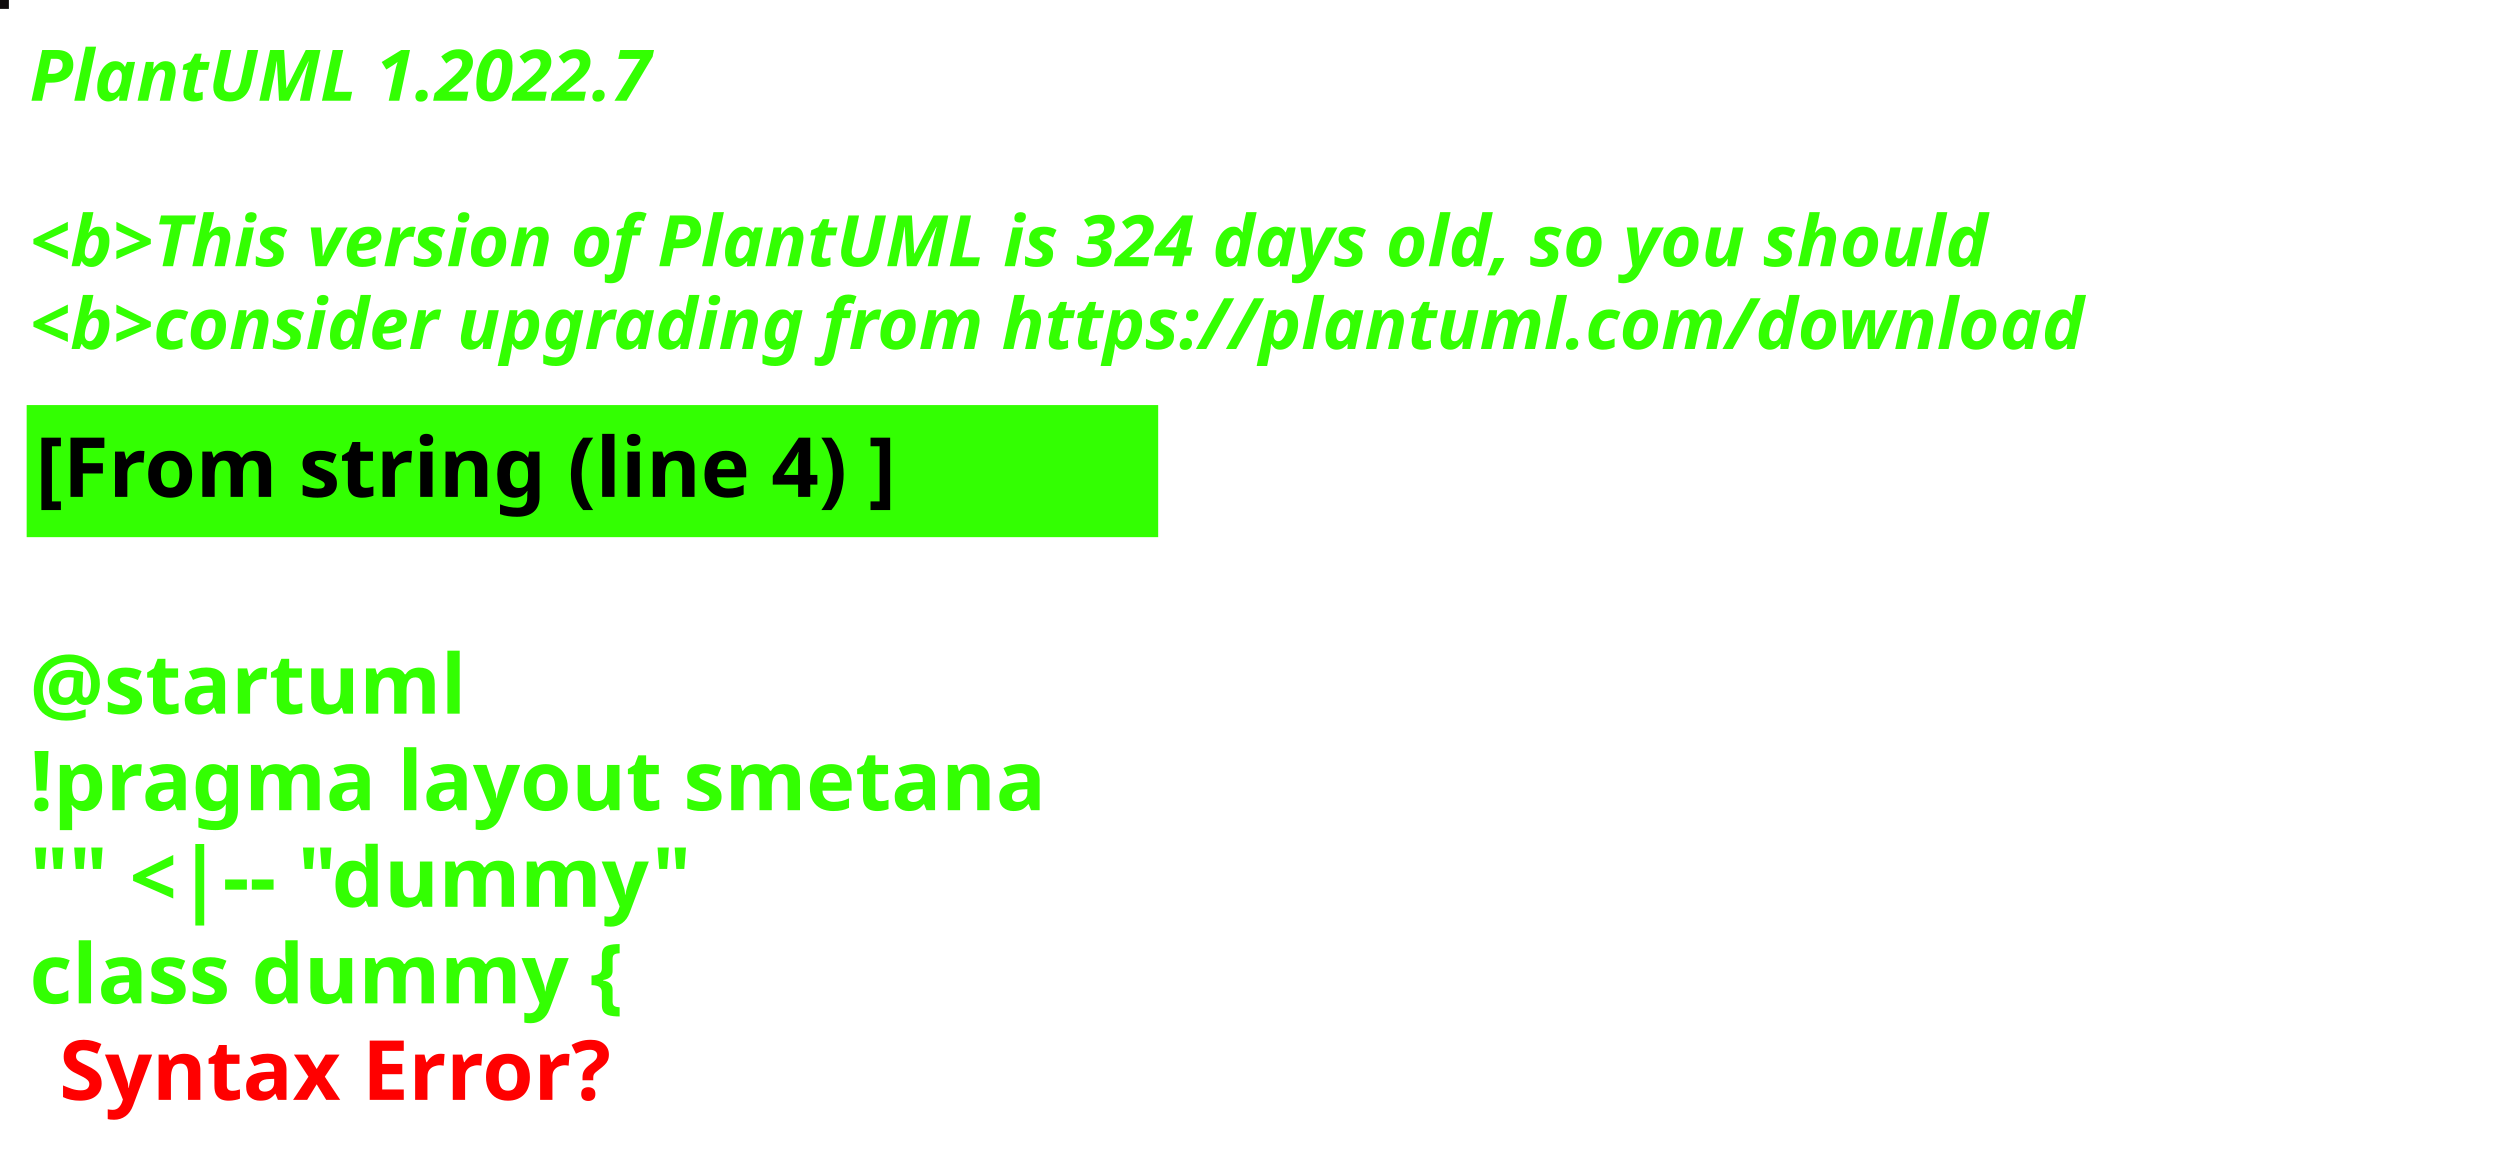
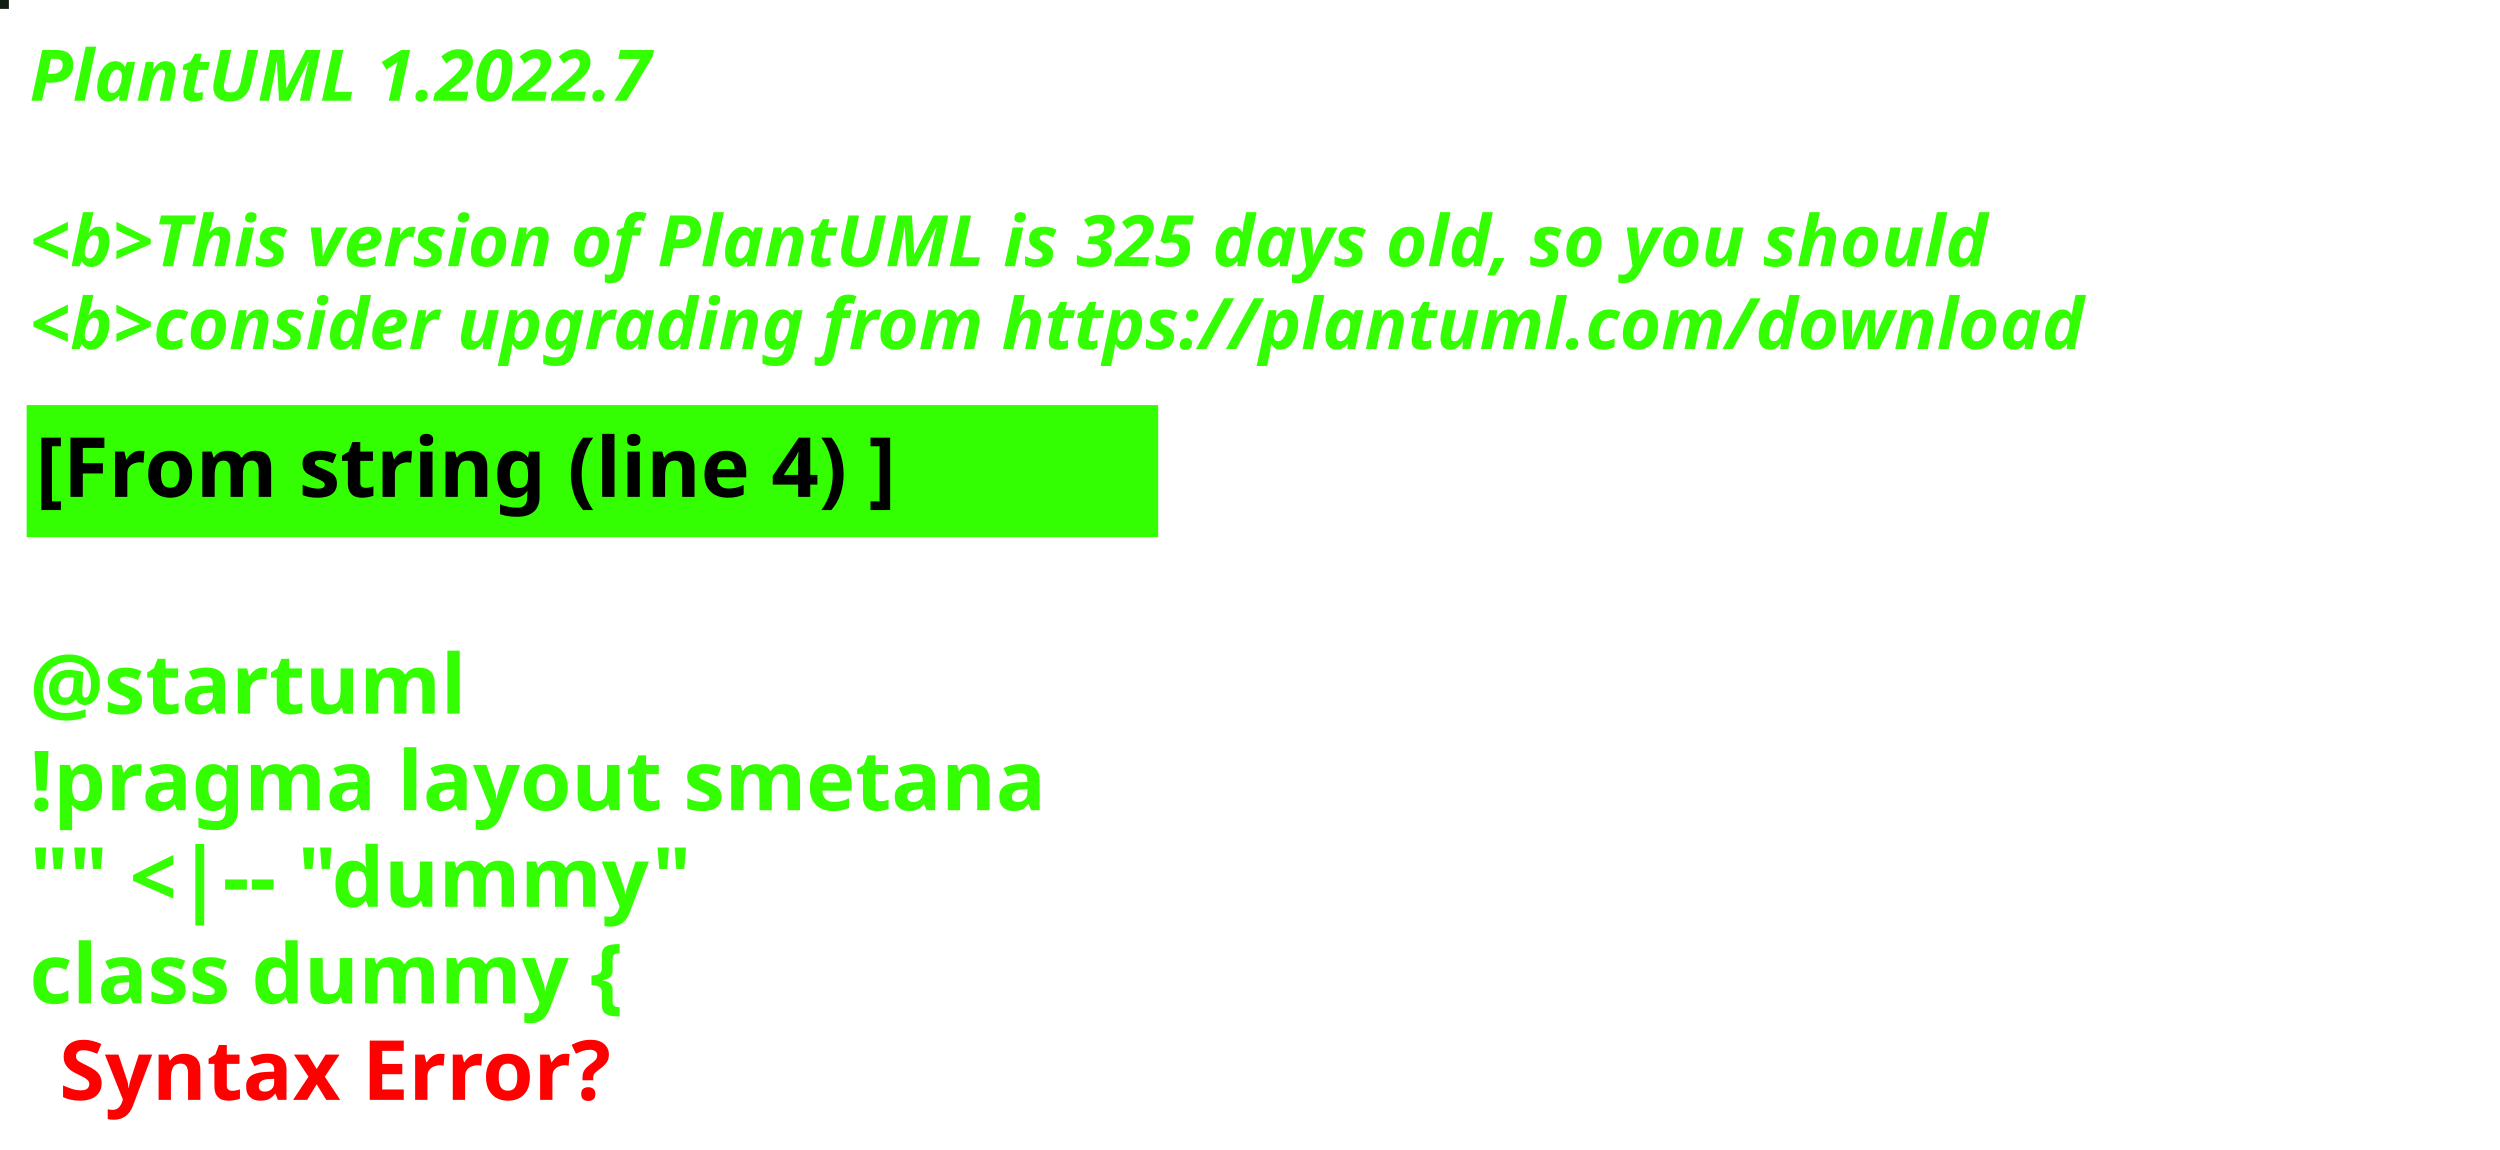
<svg xmlns="http://www.w3.org/2000/svg" contentStyleType="text/css" height="194px" preserveAspectRatio="none" style="width:422px;height:194px;background:#000000;" version="1.1" viewBox="0 0 422 194" width="422px" zoomAndPan="magnify">
  <defs />
  <g>
-     <rect fill="#100C0D" height="1" style="stroke:#100C0D;stroke-width:1.0;" width="1" x="0" y="0" />
+     <rect fill="#101E14" height="1" style="stroke:#101E14;stroke-width:1.0;" width="1" x="0" y="0" />
    <text fill="#33FF02" font-family="sans-serif" font-size="12" font-style="italic" font-weight="bold" lengthAdjust="spacing" textLength="127" x="5" y="17">PlantUML 1.2022.7</text>
    <text fill="#33FF02" font-family="sans-serif" font-size="12" font-style="italic" font-weight="bold" lengthAdjust="spacing" textLength="4" x="5" y="30.969"> </text>
-     <text fill="#33FF02" font-family="sans-serif" font-size="12" font-style="italic" font-weight="bold" lengthAdjust="spacing" textLength="399" x="5" y="44.938">&lt;b&gt;This version of PlantUML is 324 days old, so you should</text>
+     <text fill="#33FF02" font-family="sans-serif" font-size="12" font-style="italic" font-weight="bold" lengthAdjust="spacing" textLength="399" x="5" y="44.938">&lt;b&gt;This version of PlantUML is 325 days old, so you should</text>
    <text fill="#33FF02" font-family="sans-serif" font-size="12" font-style="italic" font-weight="bold" lengthAdjust="spacing" textLength="408" x="5" y="58.906">&lt;b&gt;consider upgrading from https://plantuml.com/download</text>
    <rect fill="#33FF02" height="21.297" style="stroke:#33FF02;stroke-width:1.0;" width="190" x="5" y="68.875" />
    <text fill="#000000" font-family="sans-serif" font-size="14" font-weight="bold" lengthAdjust="spacing" textLength="168" x="6" y="83.875">[From string (line 4) ]</text>
    <text fill="#33FF02" font-family="sans-serif" font-size="14" font-weight="bold" lengthAdjust="spacing" textLength="5" x="5" y="104.172"> </text>
    <text fill="#33FF02" font-family="sans-serif" font-size="14" font-weight="bold" lengthAdjust="spacing" textLength="79" x="5" y="120.469">@startuml</text>
    <text fill="#33FF02" font-family="sans-serif" font-size="14" font-weight="bold" lengthAdjust="spacing" textLength="190" x="5" y="136.766">!pragma layout smetana</text>
    <text fill="#33FF02" font-family="sans-serif" font-size="14" font-weight="bold" lengthAdjust="spacing" textLength="124" x="5" y="153.062">"" &lt;|-- "dummy"</text>
    <text fill="#33FF02" font-family="sans-serif" font-size="14" font-weight="bold" lengthAdjust="spacing" text-decoration="wavy underline" textLength="117" x="5" y="169.359">class dummy {</text>
    <text fill="#FF0000" font-family="sans-serif" font-size="14" font-weight="bold" lengthAdjust="spacing" textLength="106" x="10" y="185.656">Syntax Error?</text>
  </g>
</svg>
